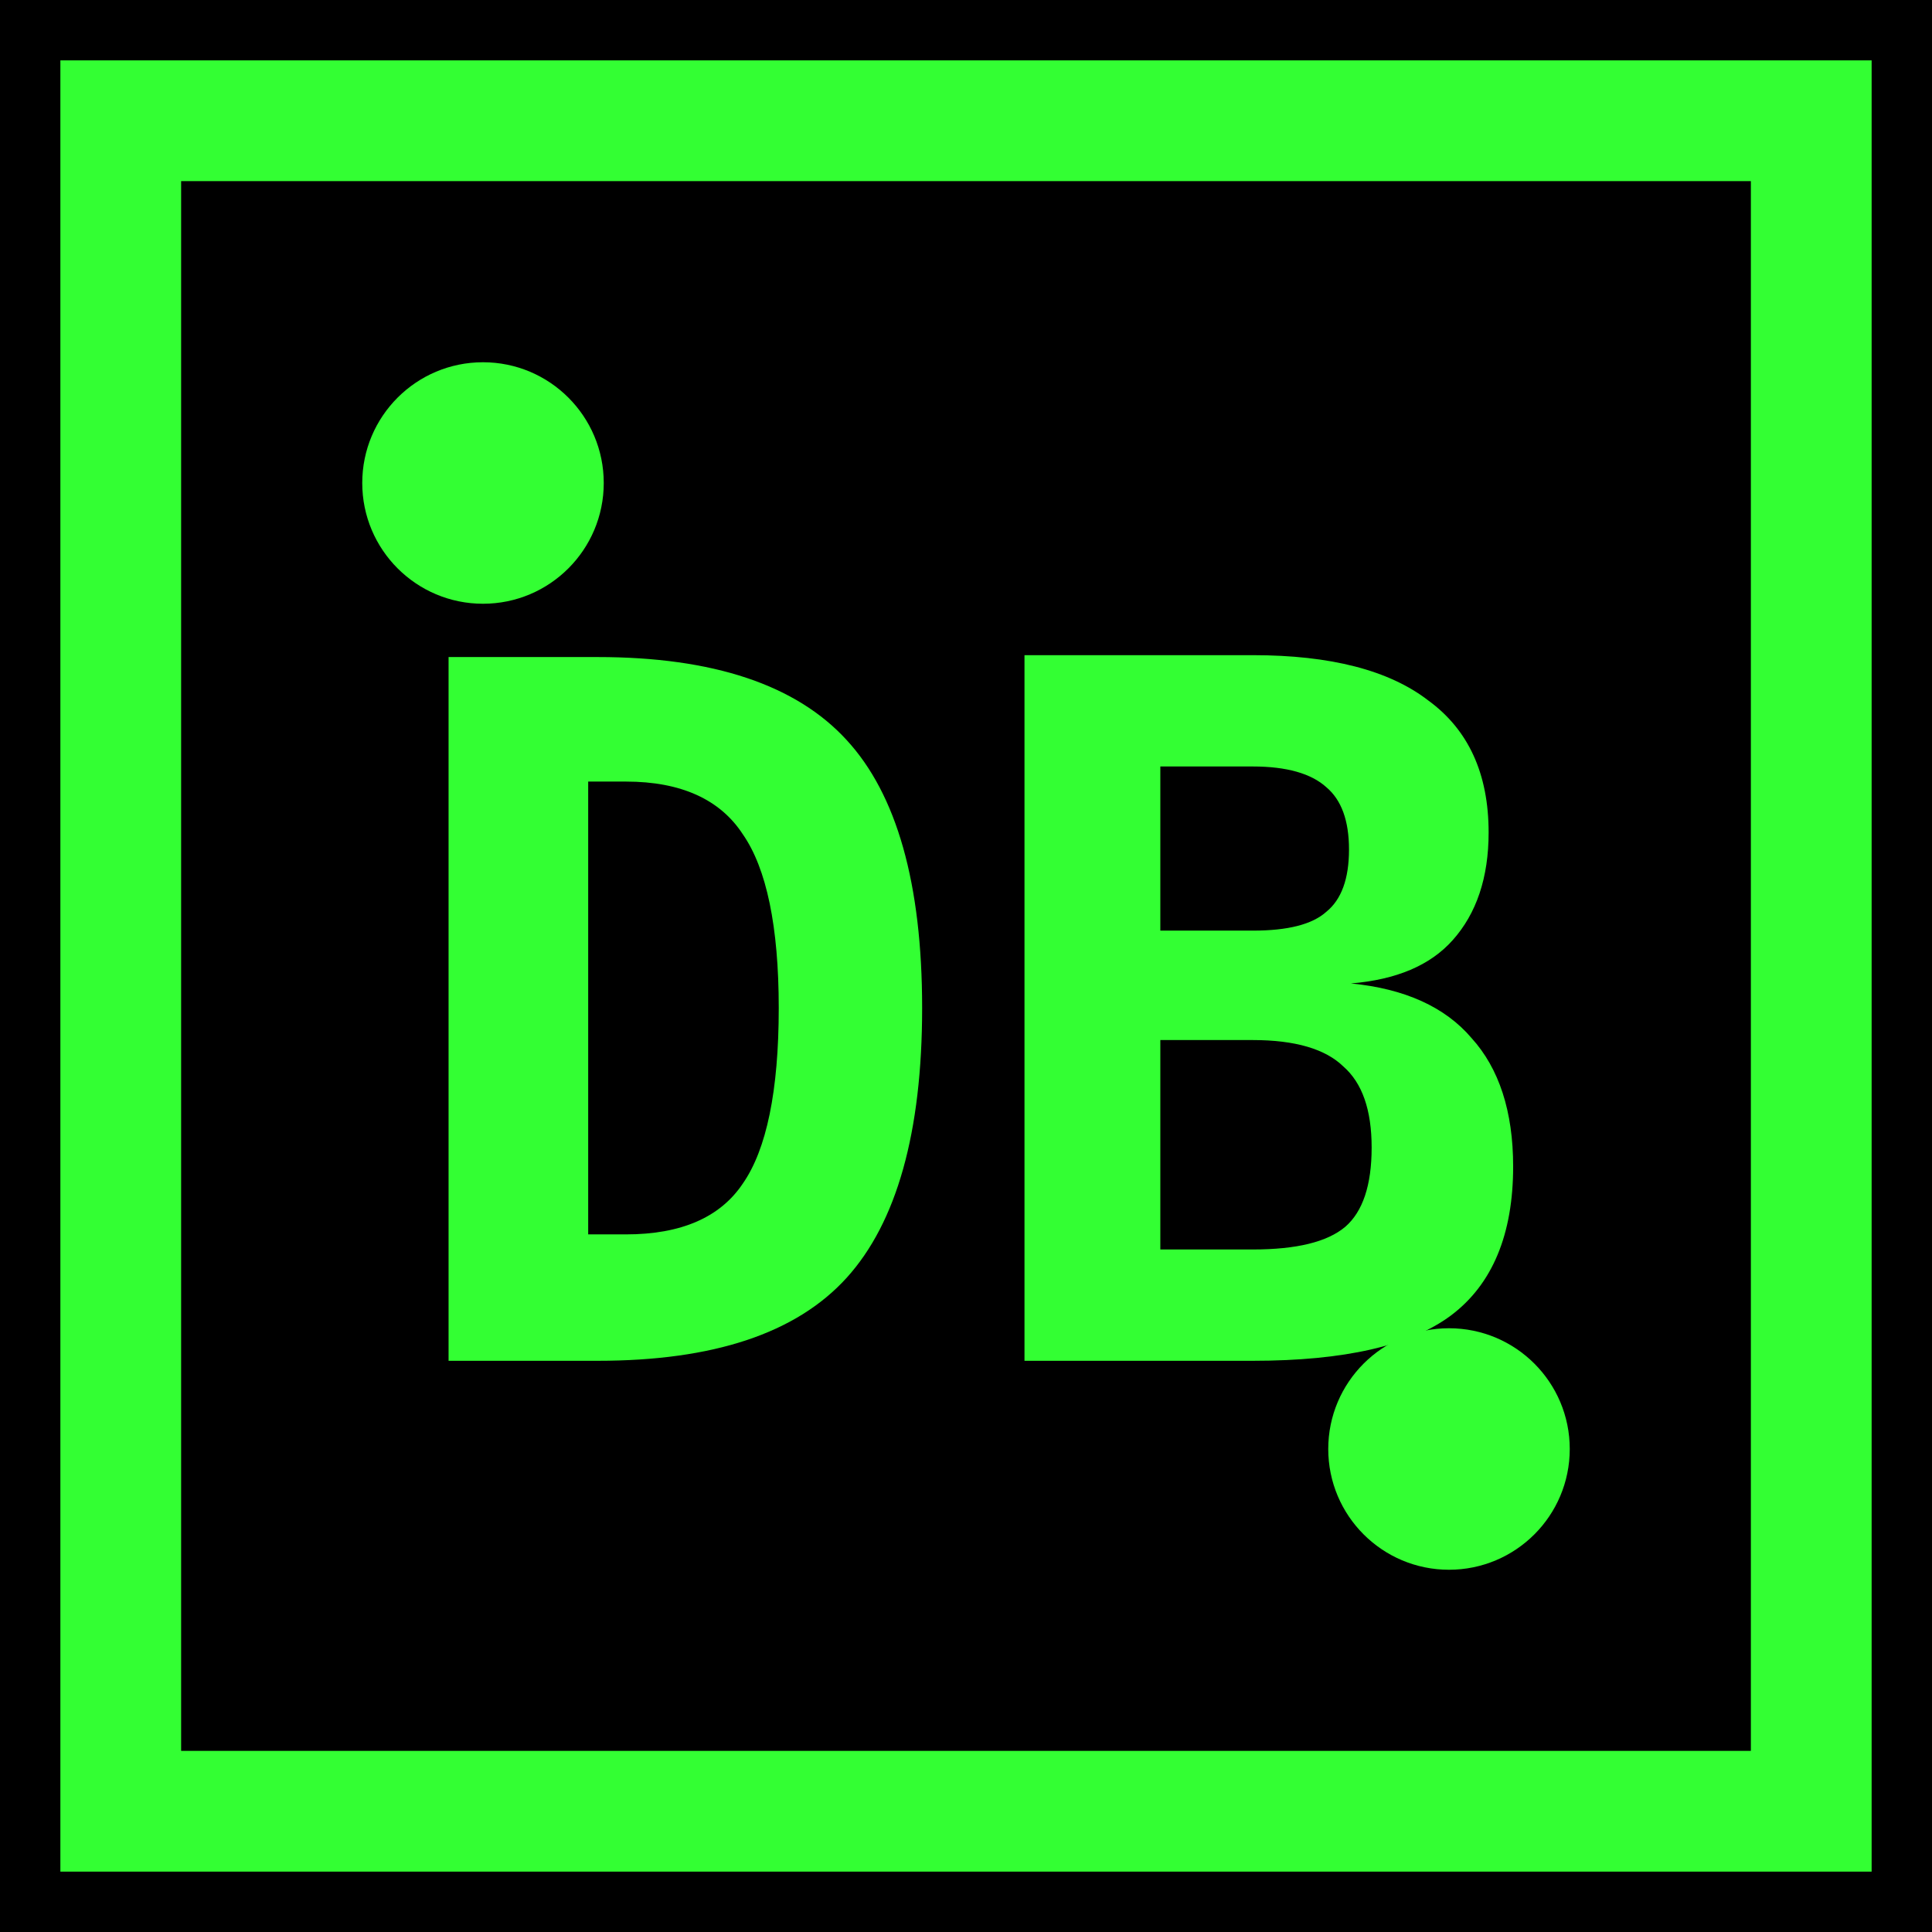
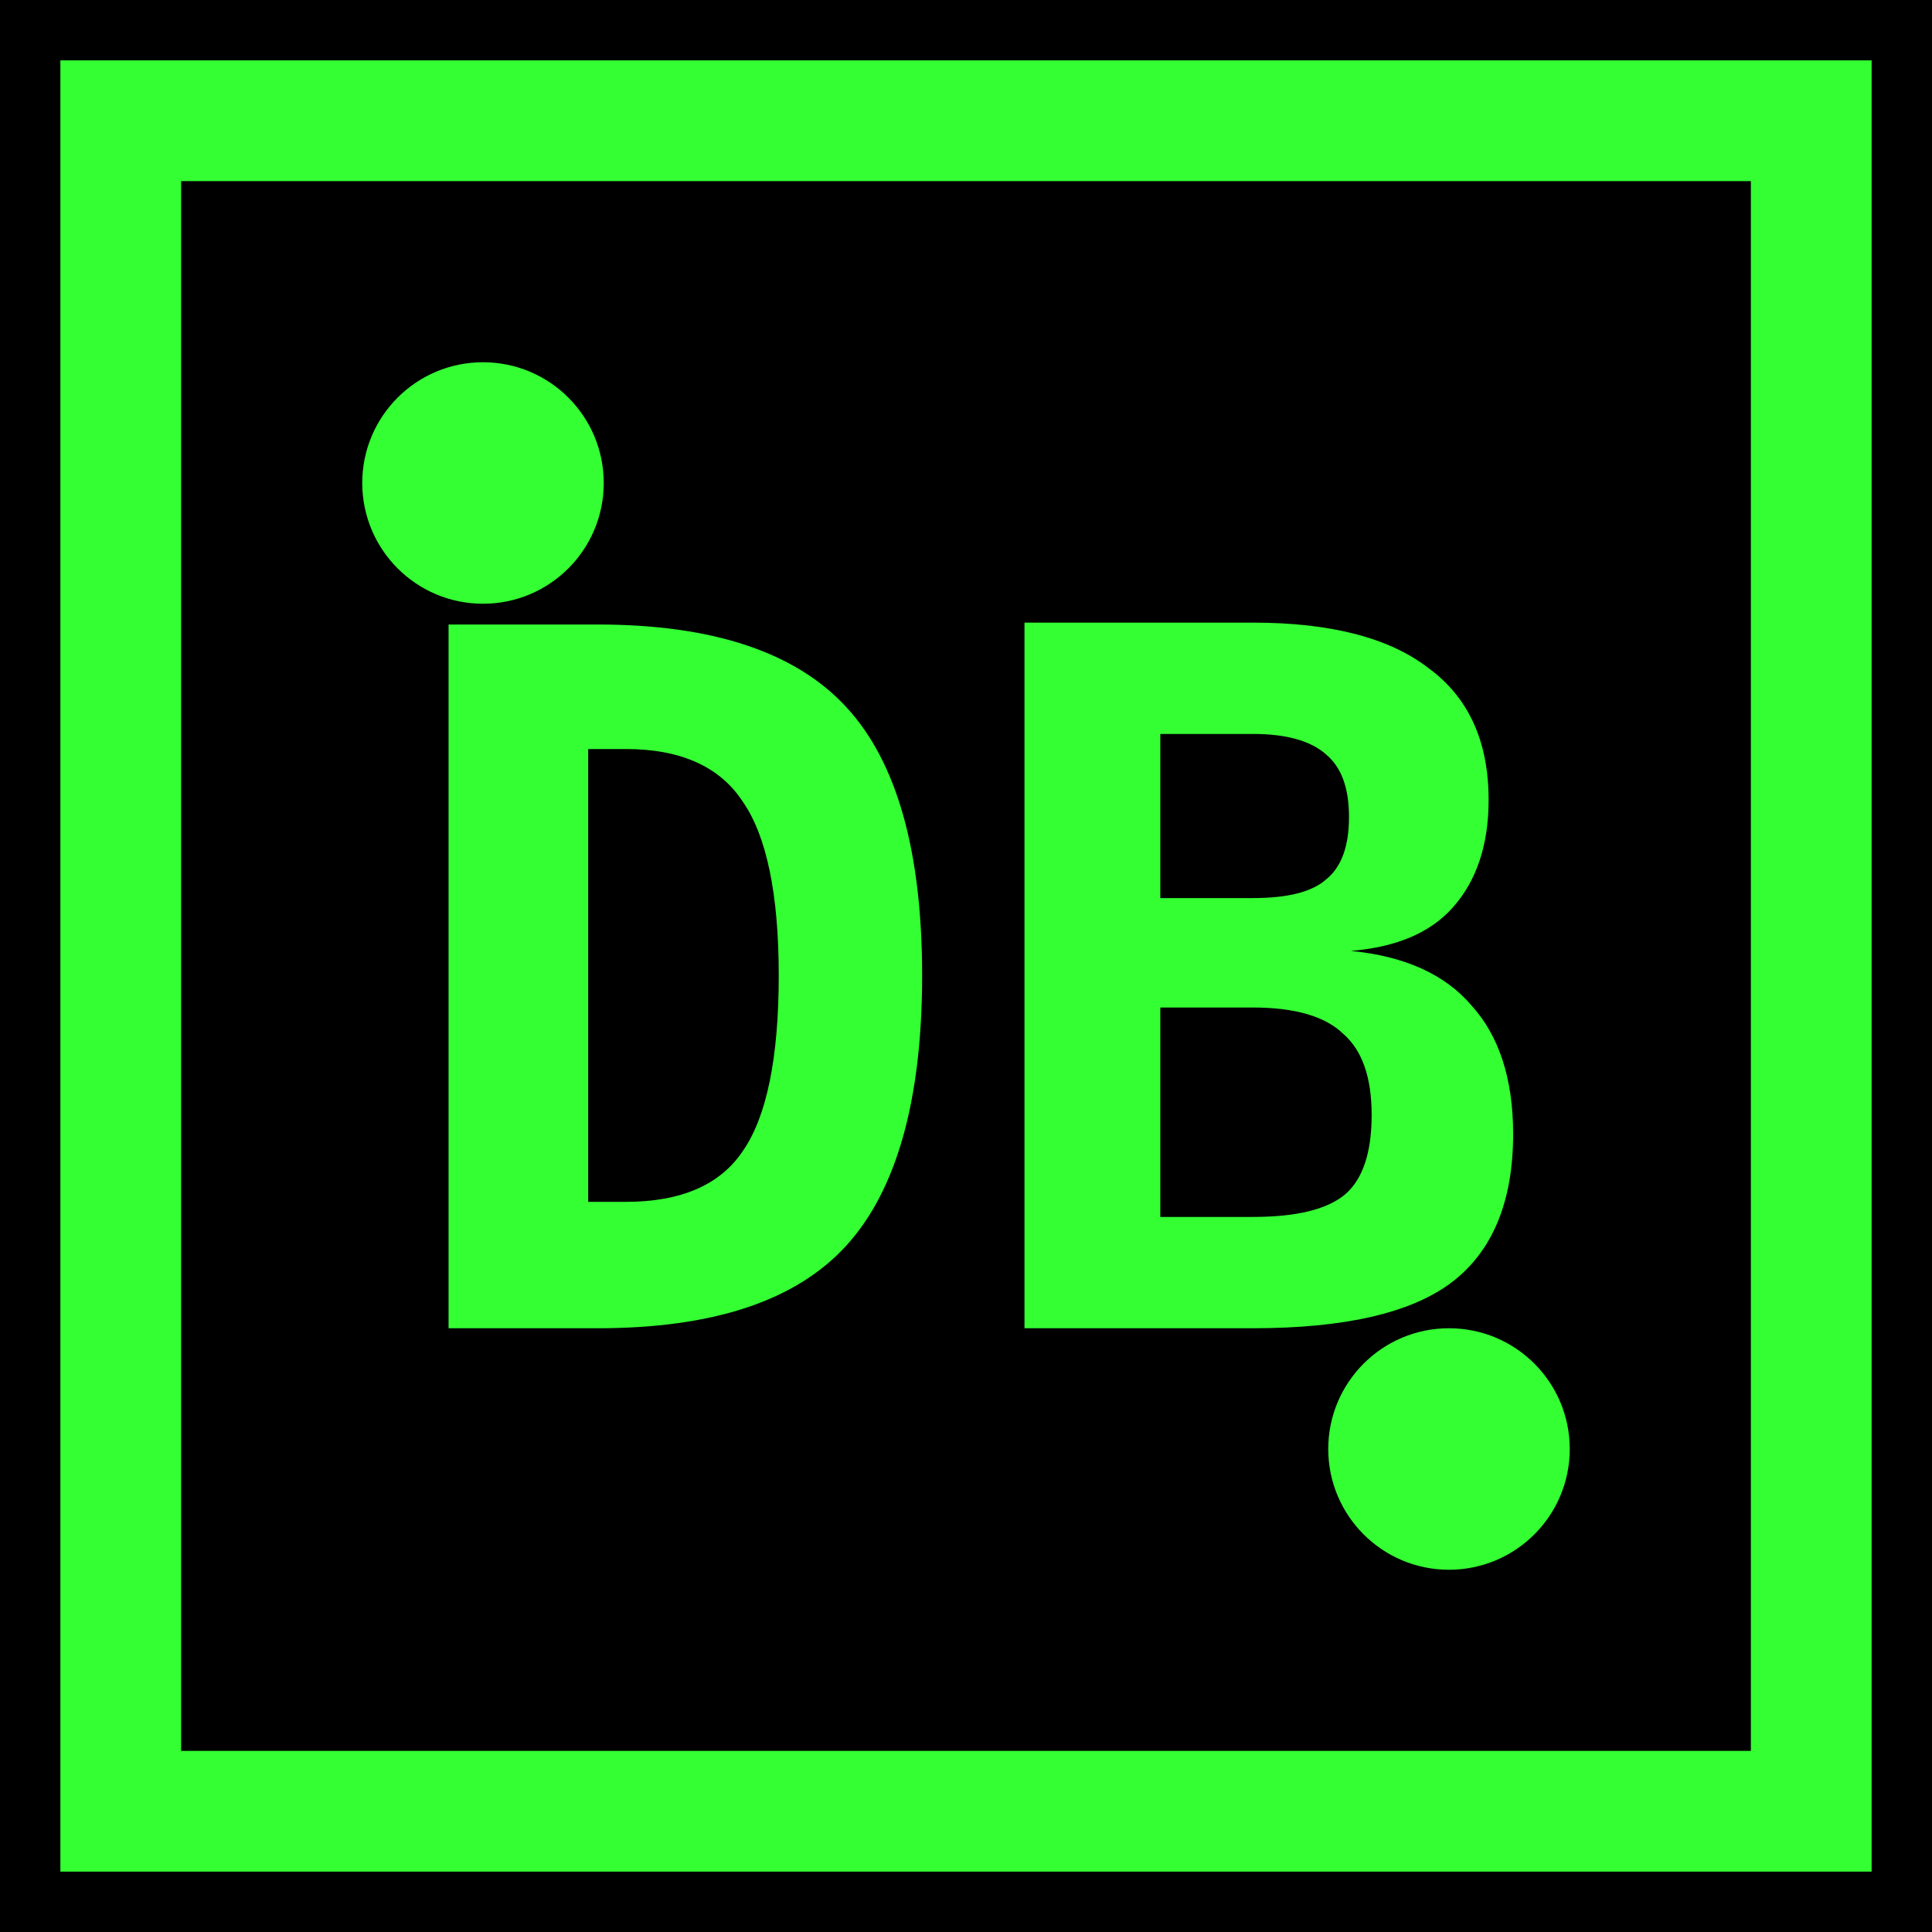
<svg xmlns="http://www.w3.org/2000/svg" width="16" height="16" viewBox="0 0 16 16">
  <rect width="16" height="16" fill="#000000" />
  <rect x="1" y="1" width="14" height="14" stroke="#33ff33" stroke-width="1" fill="none" />
-   <text x="8" y="9" font-family="monospace" font-size="8" font-weight="bold" fill="#33ff33" text-anchor="middle" dominant-baseline="middle">DB</text>
+   <text x="8" y="11" font-family="monospace" font-size="8" font-weight="bold" fill="#33ff33" text-anchor="middle">DB</text>
  <circle cx="4" cy="4" r="1" fill="#33ff33" />
  <circle cx="12" cy="12" r="1" fill="#33ff33" />
</svg>
